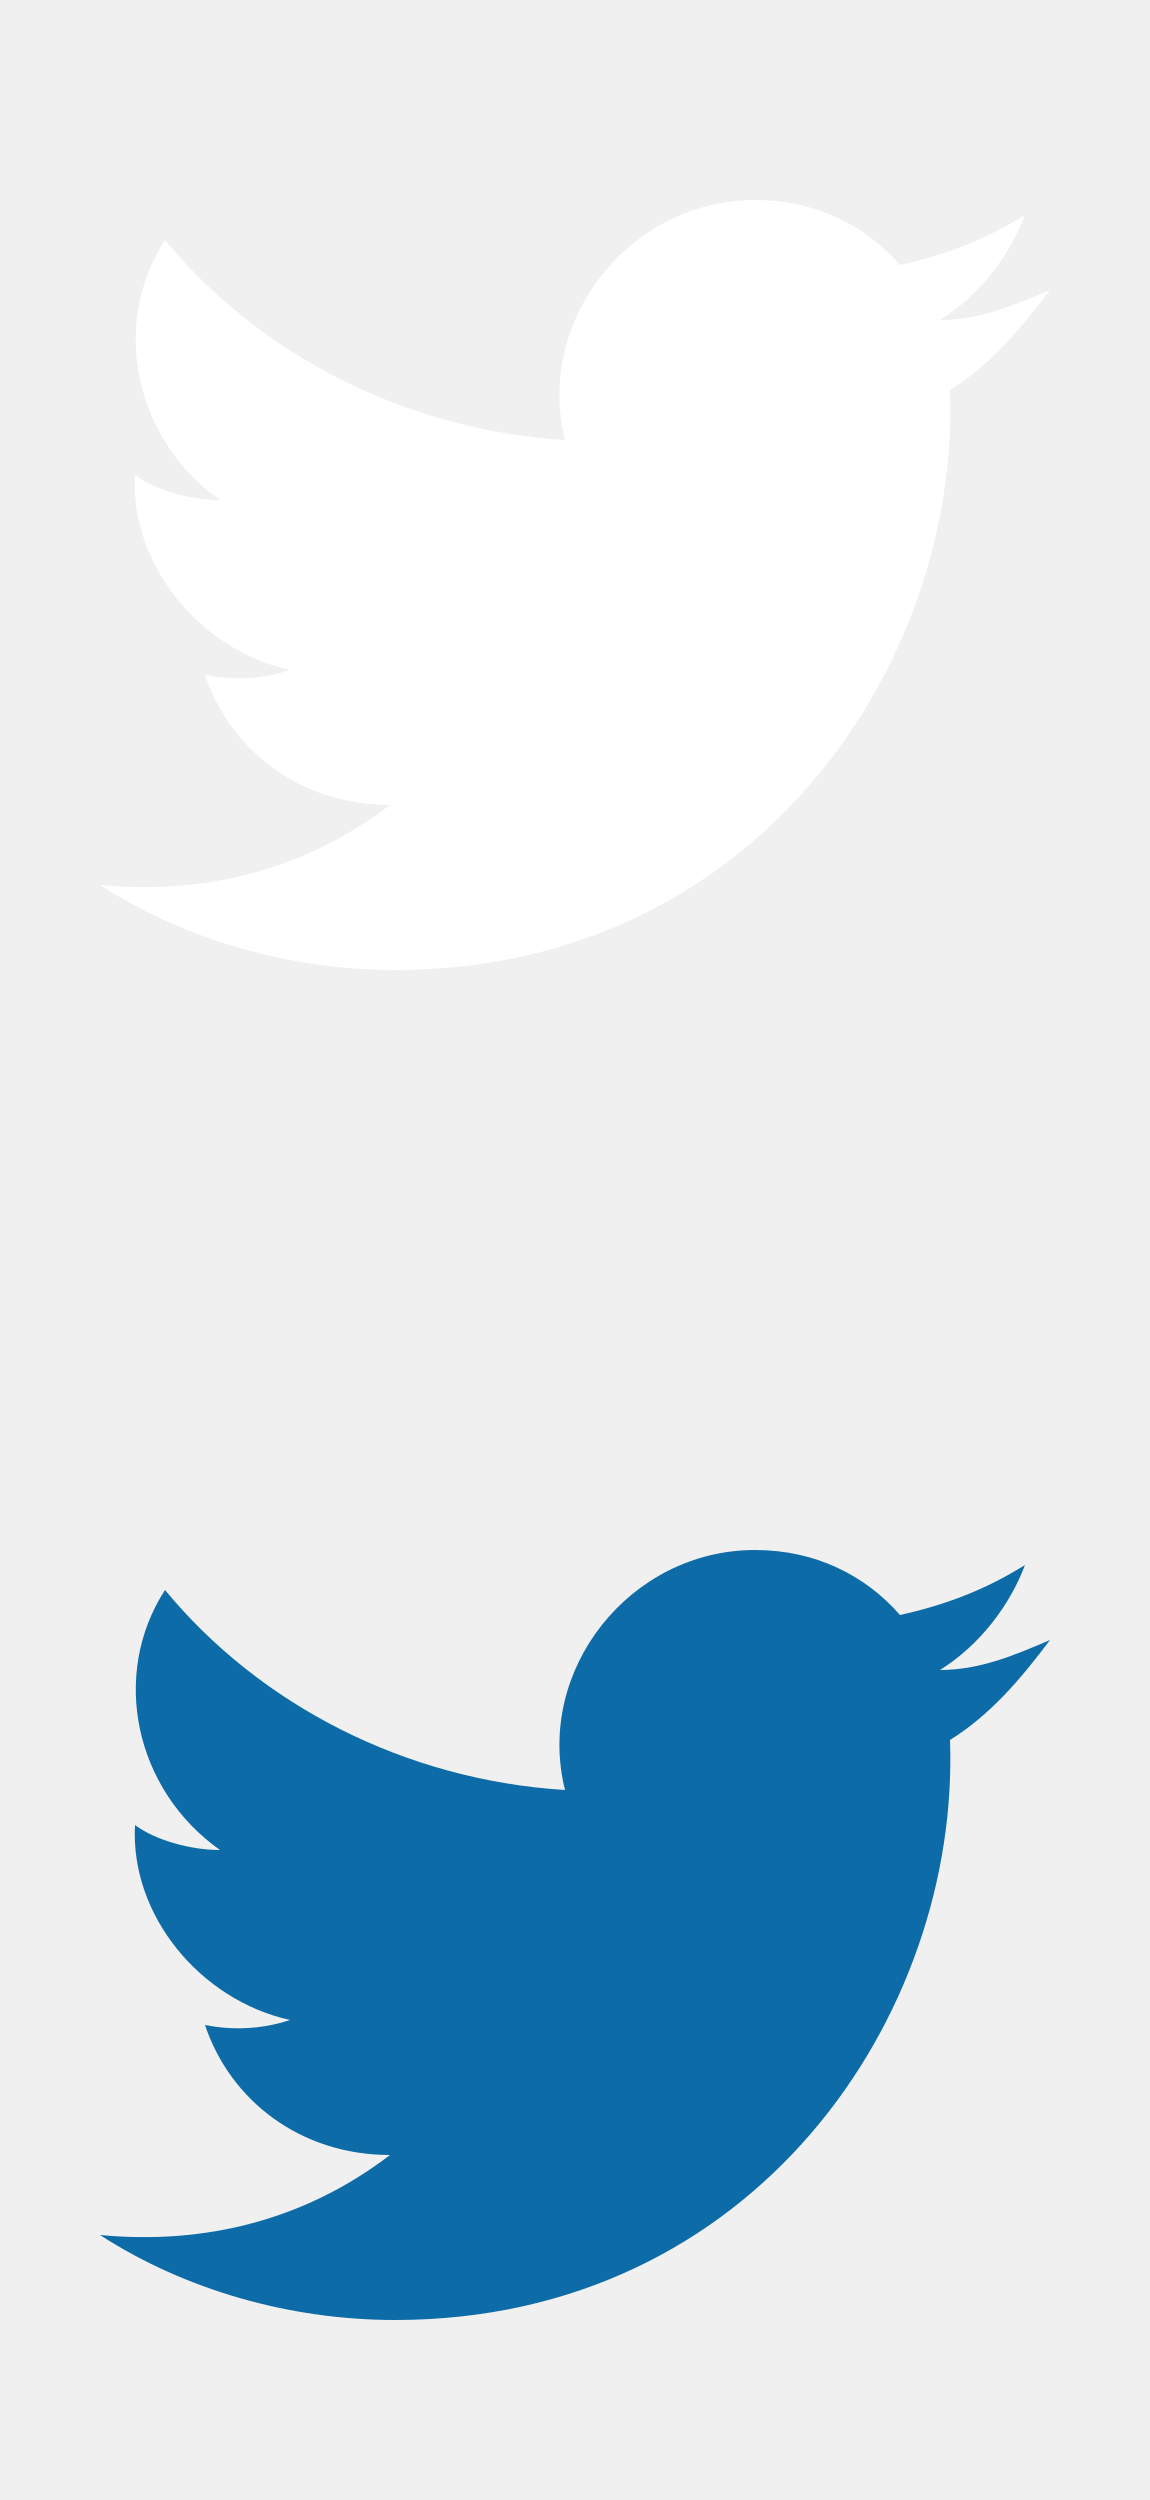
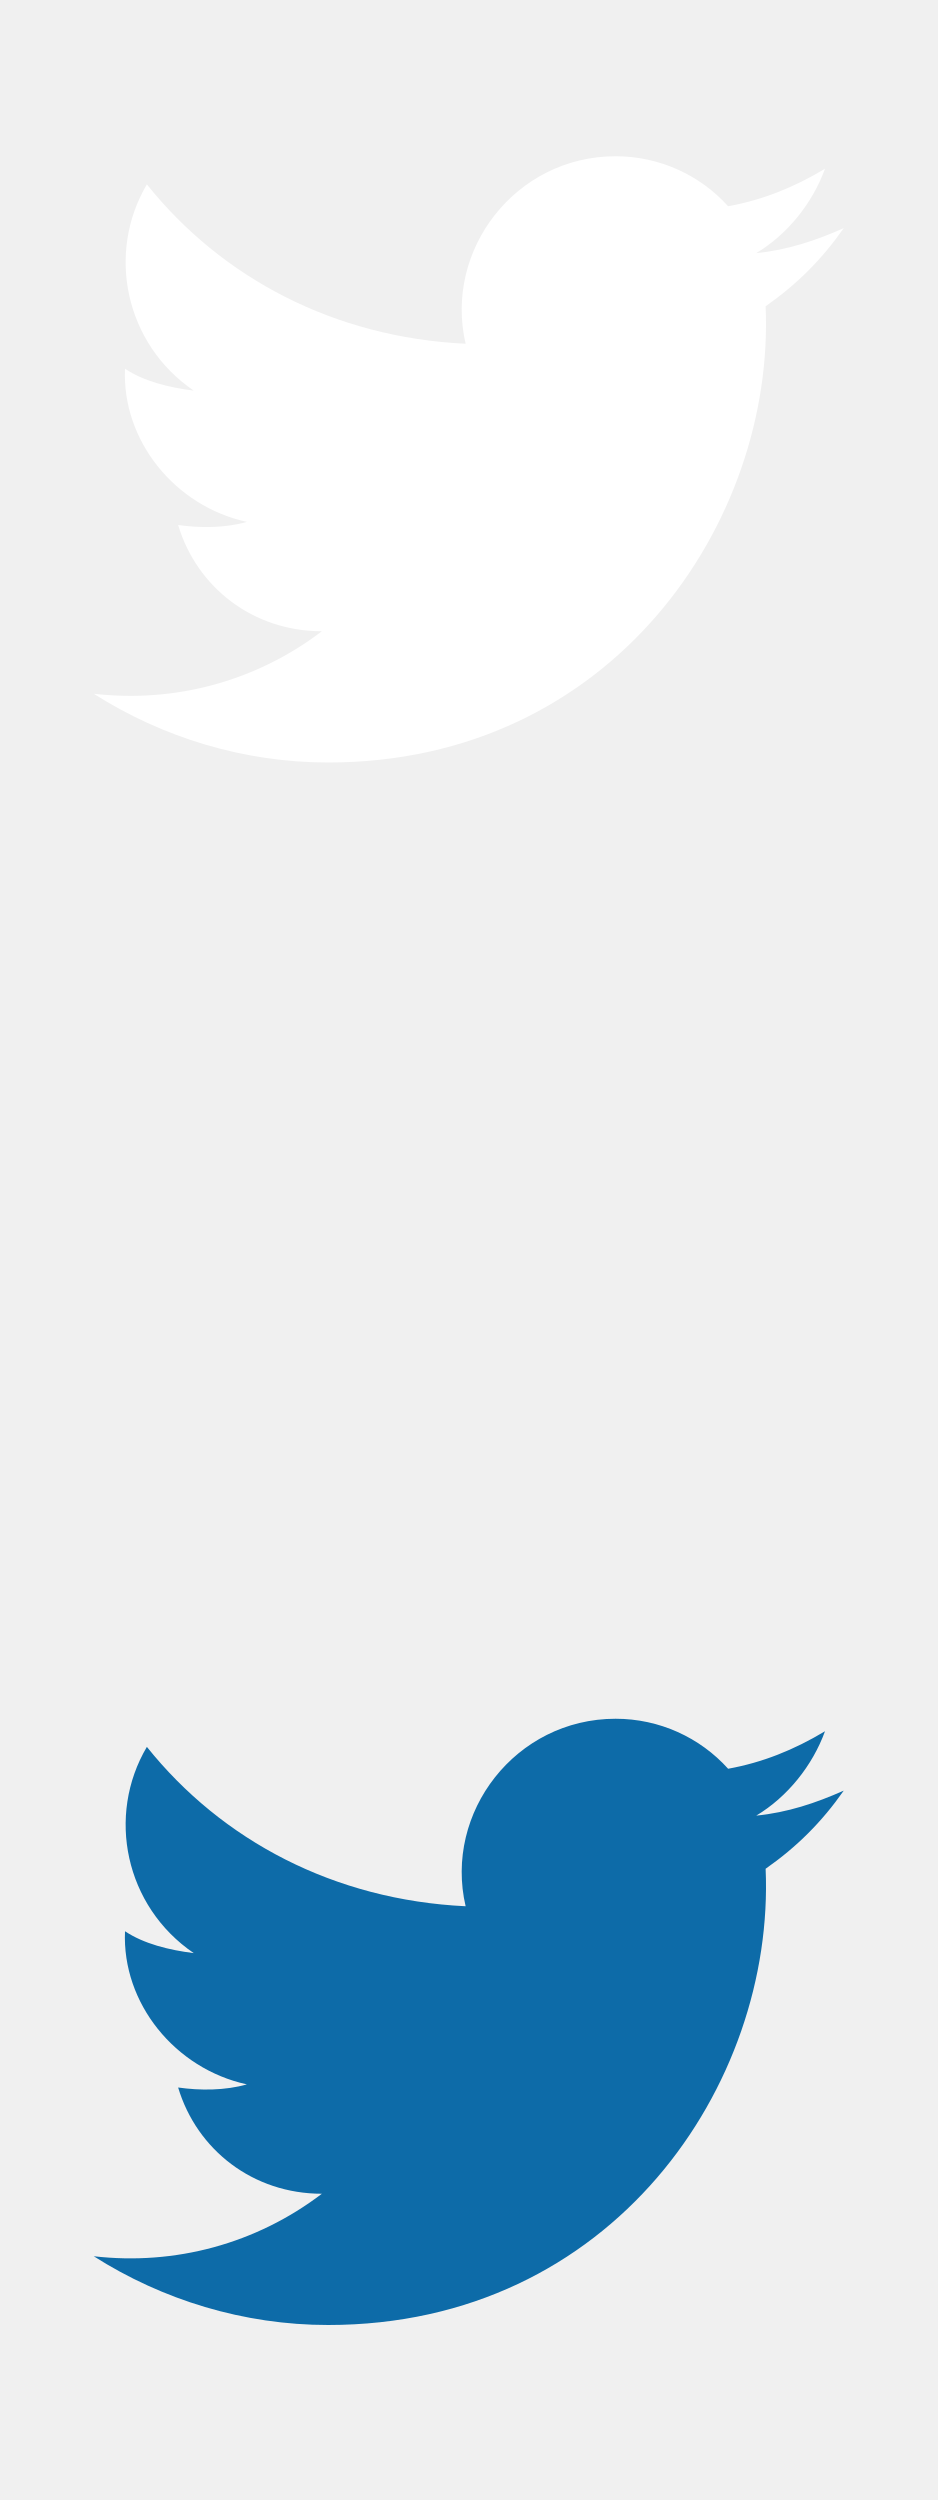
- <svg xmlns="http://www.w3.org/2000/svg" width="23" height="50" xml:space="preserve">
-   <path fill="#FFF" d="M21 5.8c-.7.3-1.4.6-2.2.6.8-.5 1.4-1.3 1.7-2.1-.8.5-1.6.8-2.5 1-.7-.8-1.7-1.3-2.9-1.3-2.5 0-4.4 2.4-3.8 4.8-3.2-.2-6.1-1.7-8-4-1.1 1.7-.6 4 1.1 5.2-.6 0-1.3-.2-1.7-.5-.1 1.8 1.3 3.5 3.1 3.9-.6.2-1.2.2-1.7.1.5 1.5 1.9 2.6 3.7 2.6-1.7 1.3-3.7 1.8-5.8 1.6 1.7 1.1 3.8 1.7 5.9 1.7 7.2 0 11.3-6.1 11.1-11.6.8-.5 1.4-1.2 2-2z" />
-   <path fill="#0D6BA8" d="M21 32.8c-.7.3-1.4.6-2.2.6.8-.5 1.4-1.3 1.7-2.1-.8.5-1.6.8-2.5 1-.7-.8-1.7-1.3-2.9-1.3-2.5 0-4.4 2.4-3.8 4.8-3.2-.2-6.1-1.7-8-4-1.1 1.7-.6 4 1.1 5.2-.6 0-1.3-.2-1.7-.5-.1 1.8 1.3 3.5 3.1 3.9-.6.2-1.2.2-1.7.1.5 1.5 1.9 2.6 3.7 2.6-1.7 1.3-3.7 1.8-5.8 1.6 1.7 1.1 3.8 1.7 5.9 1.7 7.2 0 11.3-6.1 11.1-11.6.8-.5 1.4-1.2 2-2z" />
+ <svg xmlns="http://www.w3.org/2000/svg" width="30" height="80" xml:space="preserve">
+   <path fill="#FFF" d="M27 7.3c-.9.4-1.8.7-2.8.8 1-.6 1.8-1.6 2.2-2.7-1 .6-2 1-3.1 1.2-.9-1-2.2-1.6-3.6-1.6-3.2 0-5.5 3-4.8 6-4.2-.2-7.8-2.1-10.2-5.1C3.4 8.1 4 11 6.2 12.5c-.8-.1-1.6-.3-2.2-.7-.1 2.3 1.6 4.4 3.9 4.9-.7.2-1.5.2-2.2.1.6 2 2.4 3.4 4.6 3.4-2.1 1.6-4.7 2.3-7.3 2 2.2 1.4 4.8 2.2 7.5 2.2 9.1 0 14.3-7.7 14-14.6 1-.7 1.8-1.5 2.5-2.5z" />
+   <path fill="#0D6BA8" d="M27 57.3c-.9.4-1.8.7-2.8.8 1-.6 1.8-1.6 2.2-2.7-1 .6-2 1-3.1 1.2-.9-1-2.2-1.6-3.6-1.6-3.2 0-5.5 3-4.8 6-4.2-.2-7.8-2.1-10.2-5.1-1.3 2.2-.7 5.1 1.5 6.6-.8-.1-1.6-.3-2.2-.7-.1 2.3 1.6 4.4 3.9 4.9-.7.2-1.5.2-2.2.1.6 2 2.4 3.4 4.6 3.4-2.1 1.6-4.7 2.3-7.3 2 2.2 1.4 4.8 2.2 7.5 2.2 9.1 0 14.3-7.7 14-14.6 1-.7 1.8-1.5 2.5-2.5z" />
</svg>
